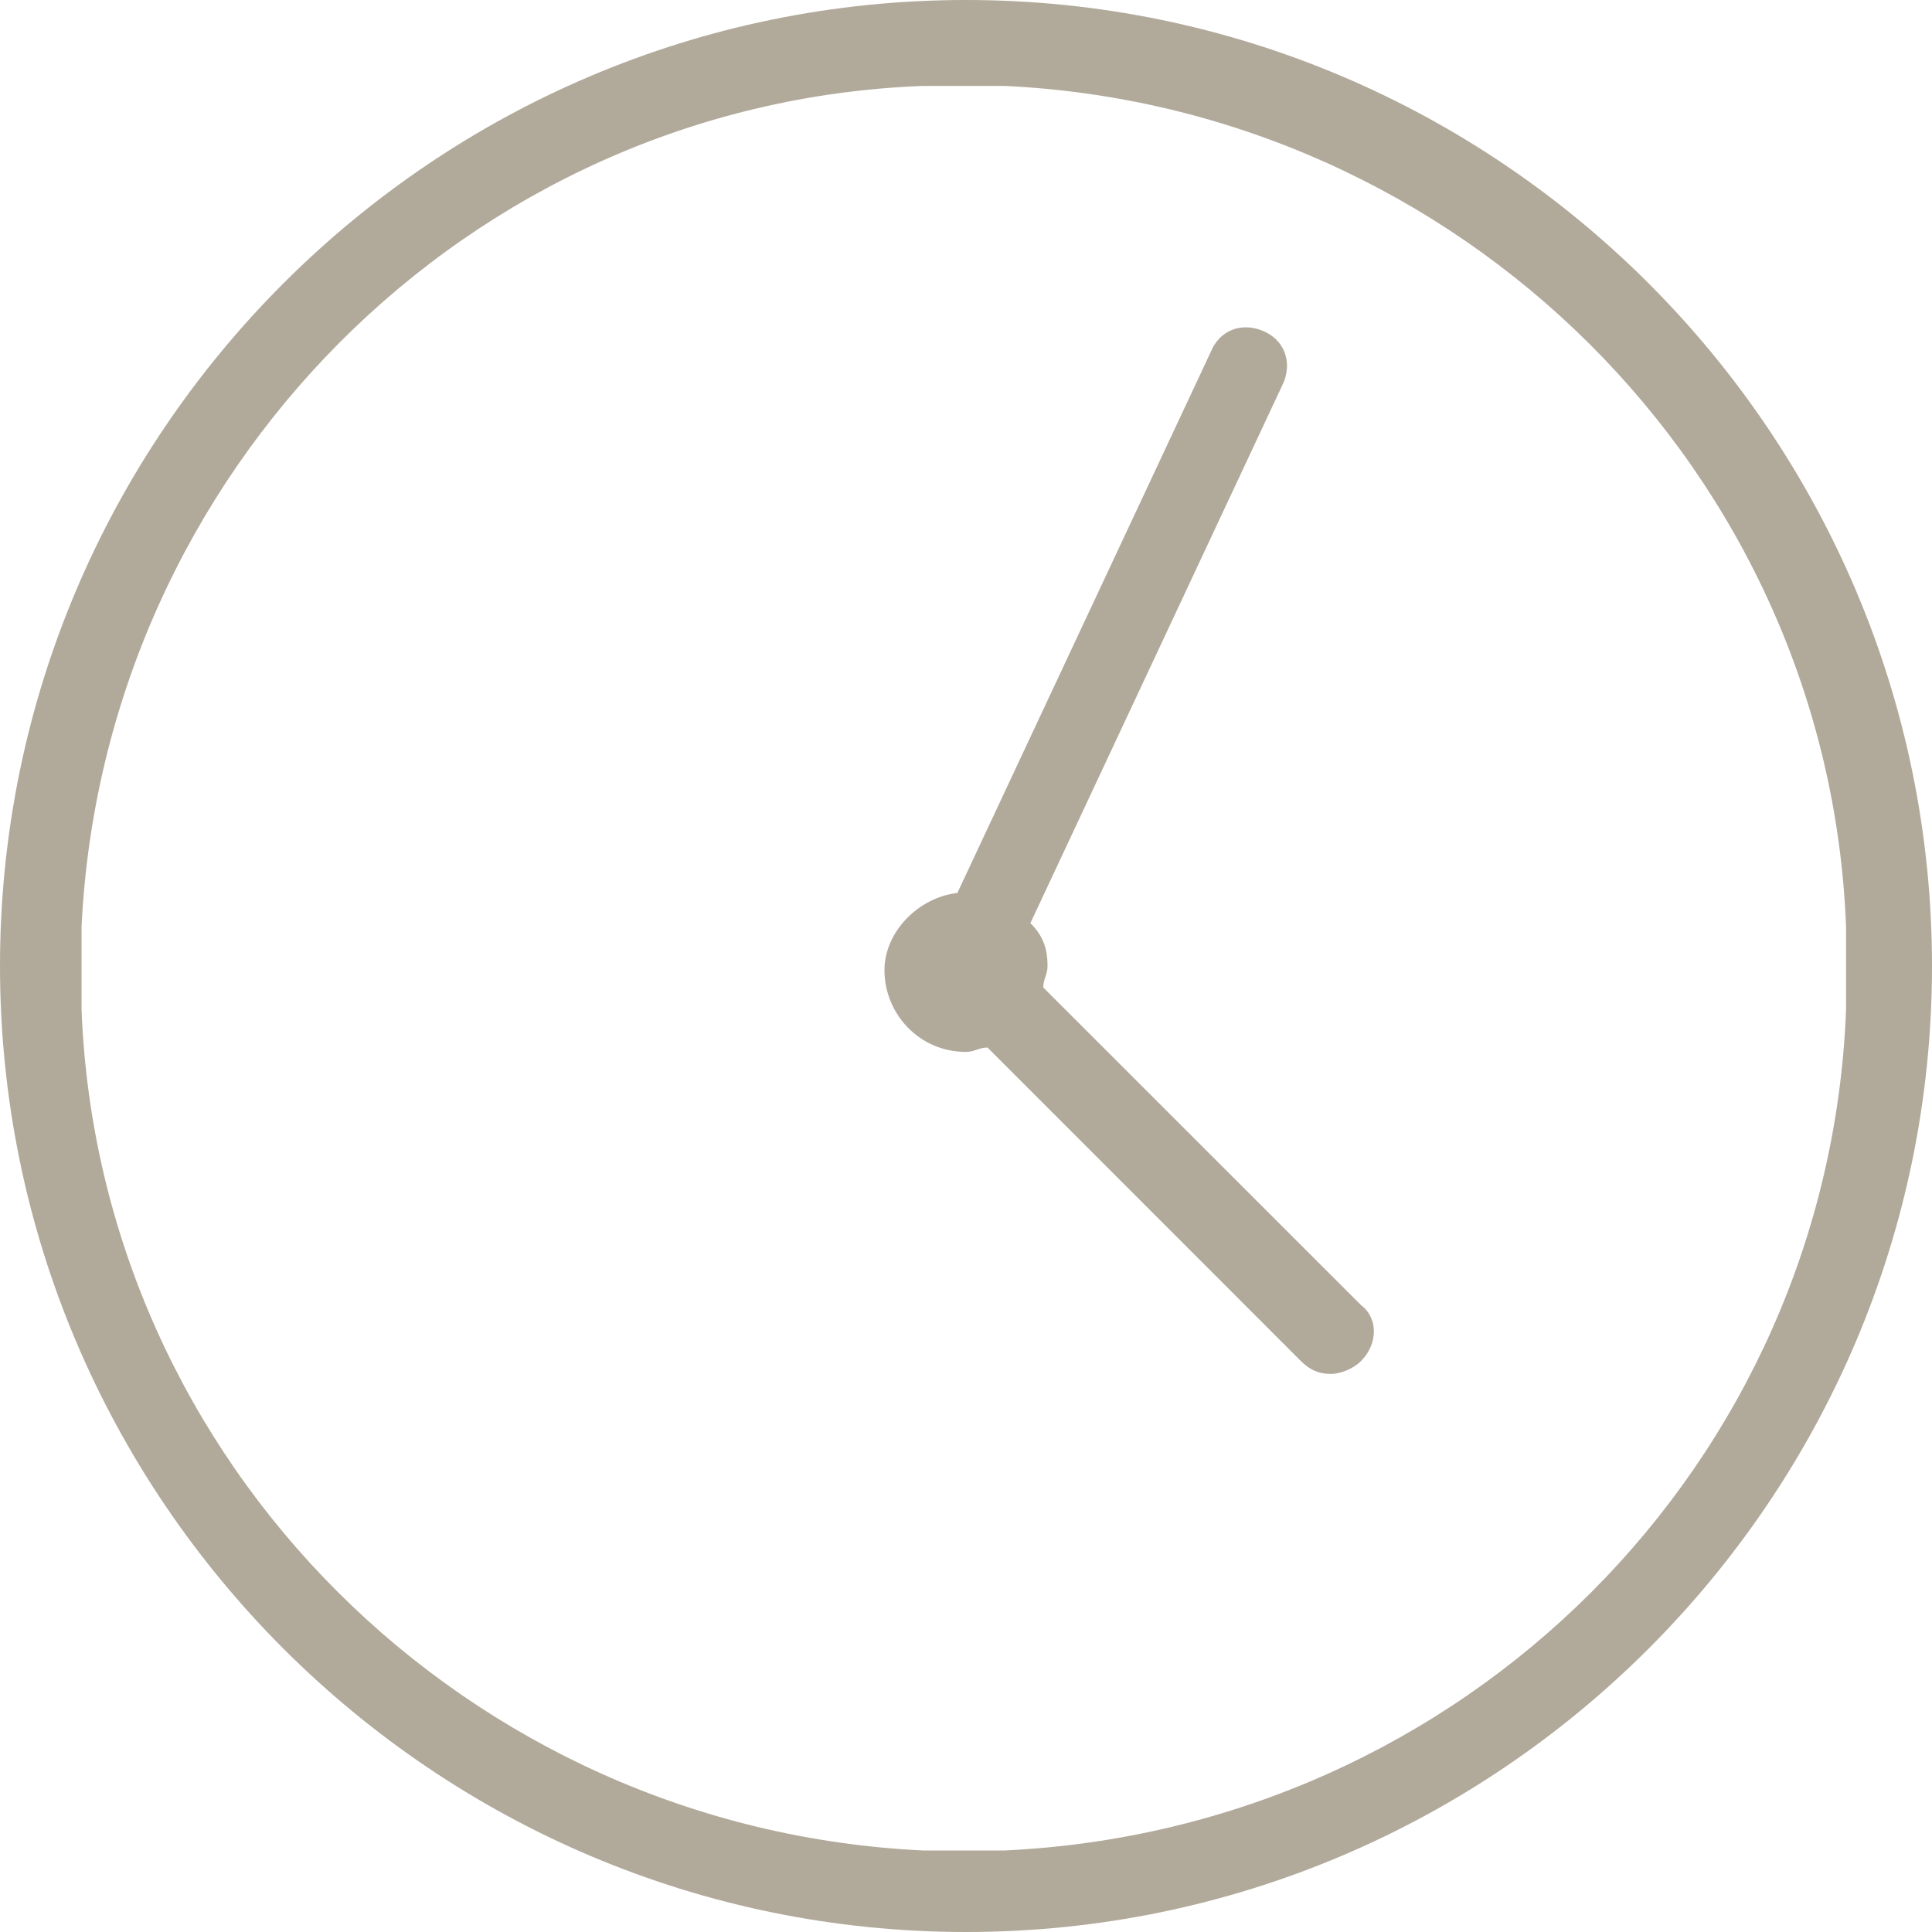
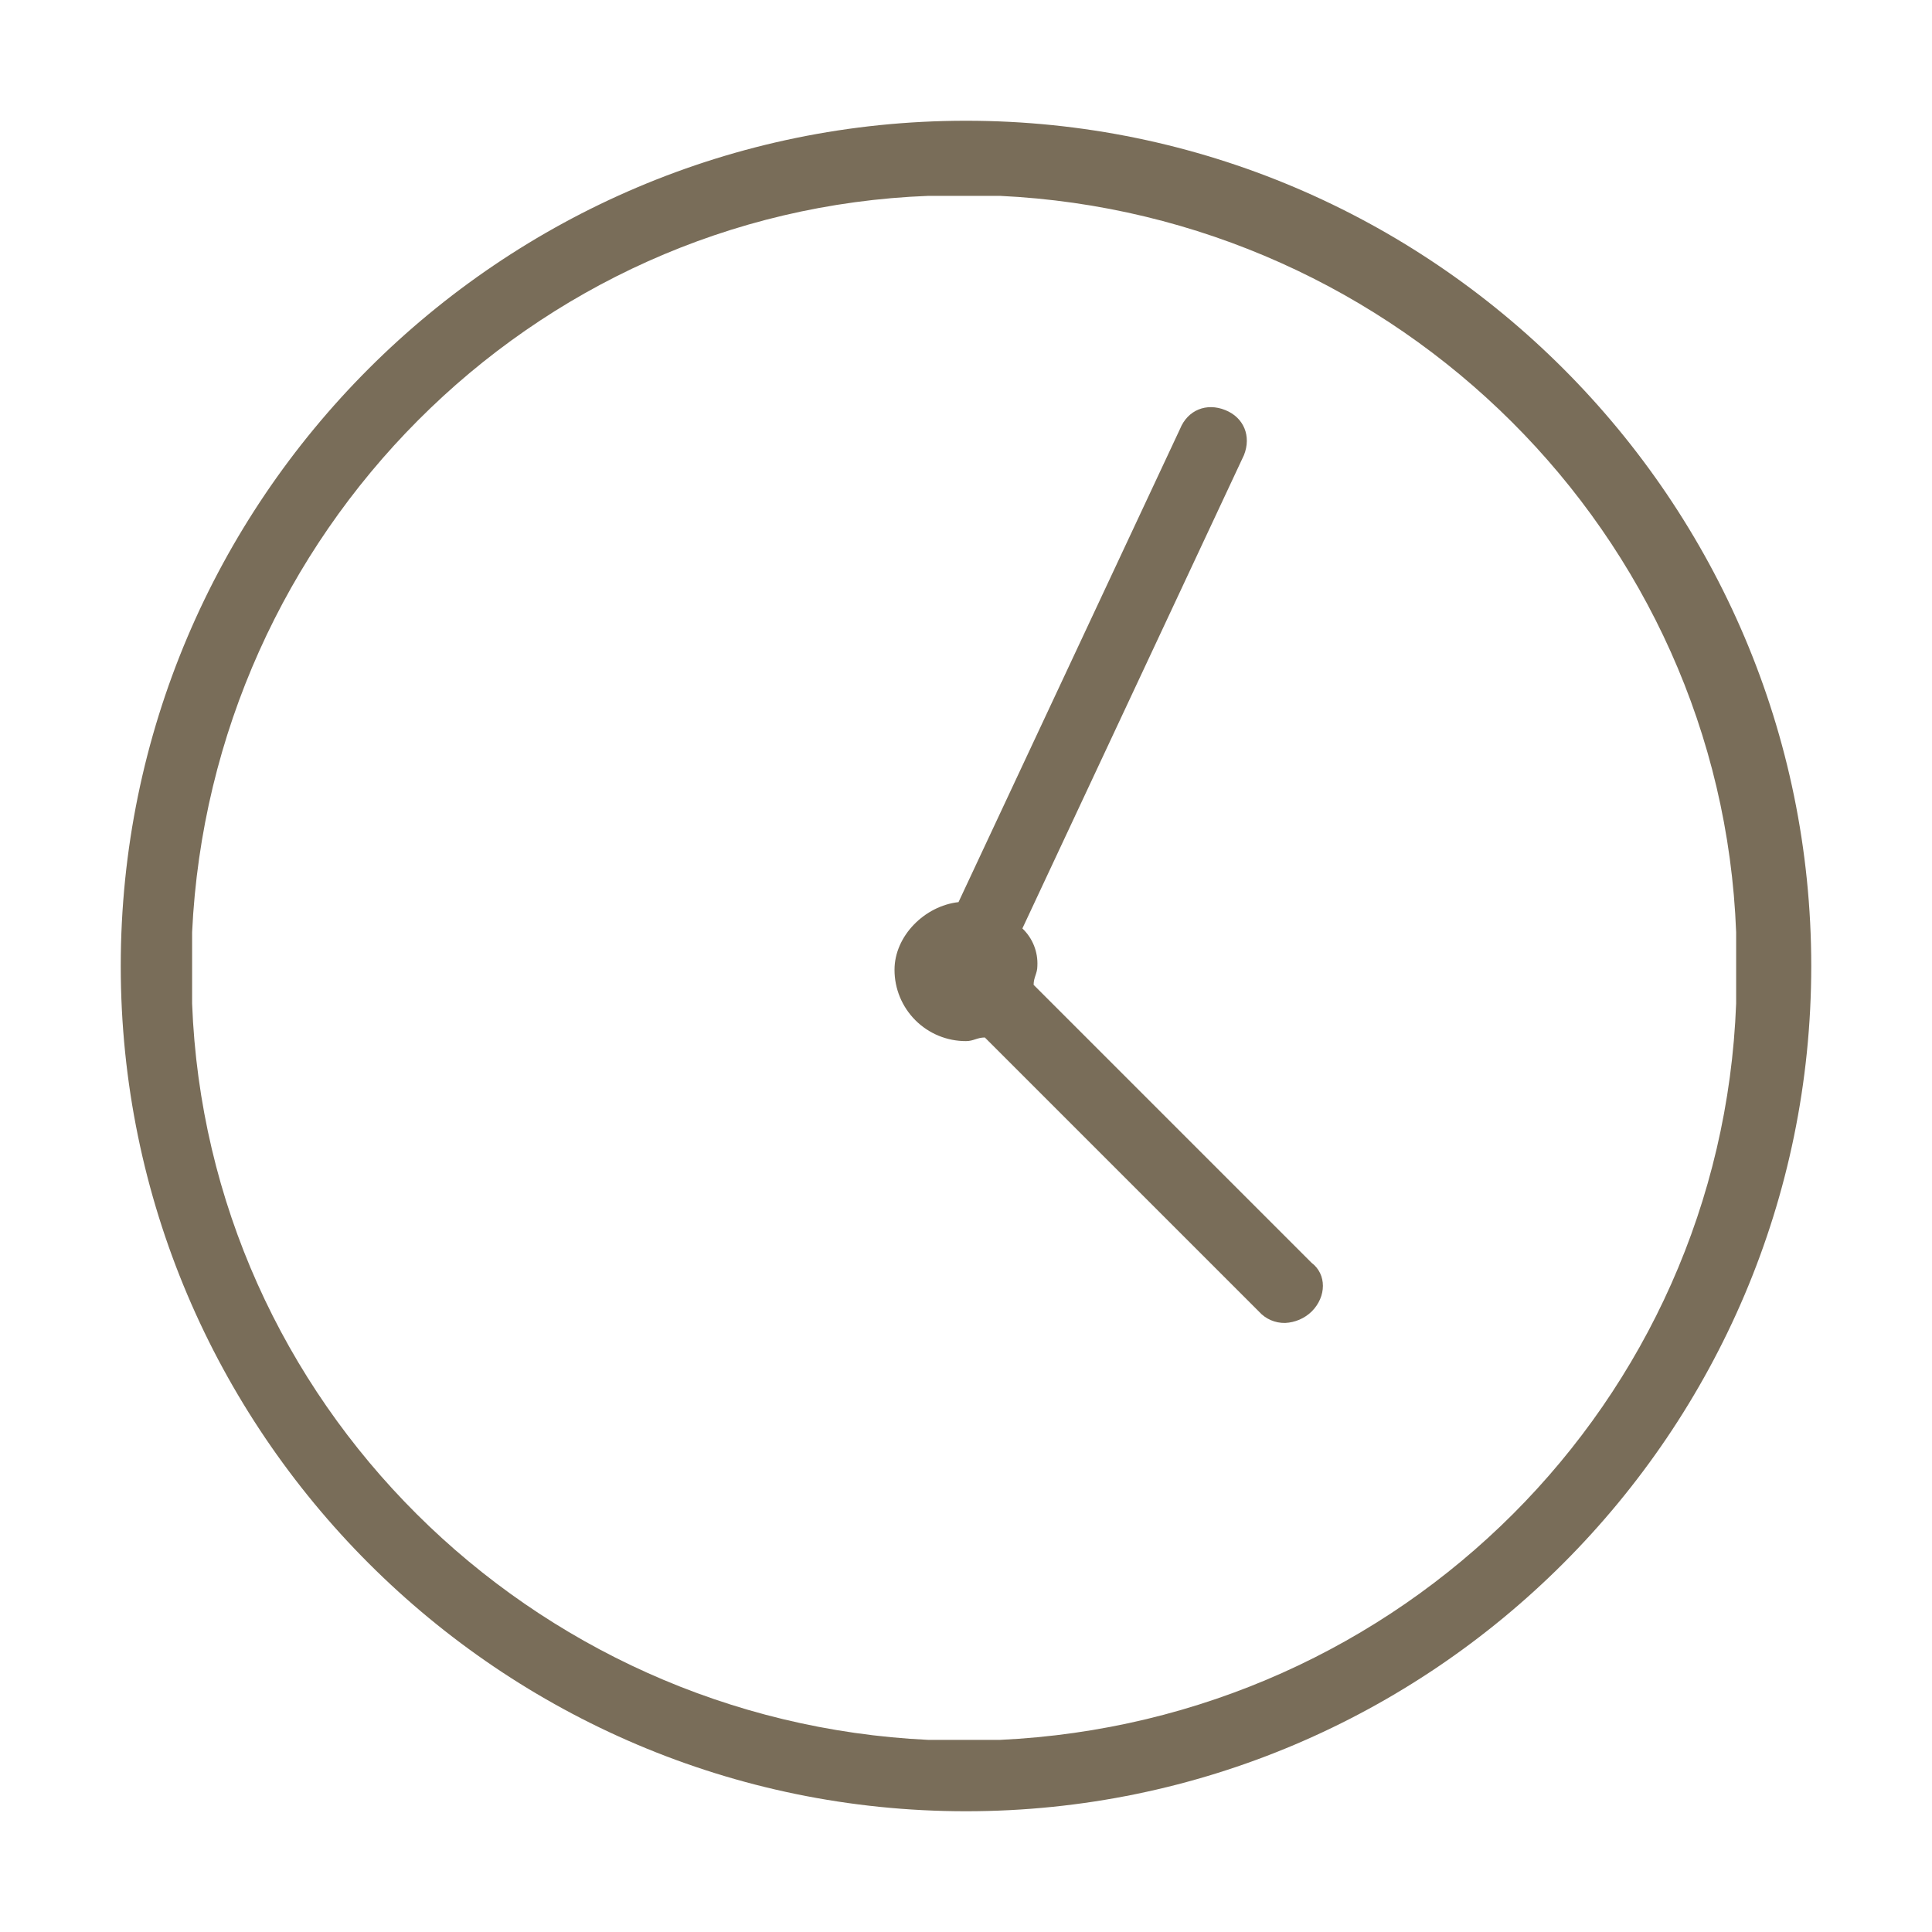
- <svg xmlns="http://www.w3.org/2000/svg" width="15" height="15" viewBox="0 0 15 15" fill="none">
-   <path d="M7.5 0C3.367 0 0 3.367 0 7.5C0 11.633 3.367 15 7.5 15C11.633 15 15 11.633 15 7.5C15 3.367 11.633 0 7.5 0ZM7.8 14.367C7.167 14.367 7.8 14.367 7.167 14.367C3.633 14.2 0.767 11.367 0.633 7.833C0.633 7.2 0.633 7.833 0.633 7.2C0.8 3.667 3.633 0.8 7.167 0.667C7.8 0.667 7.167 0.667 7.8 0.667C11.333 0.833 14.2 3.667 14.333 7.2C14.333 7.833 14.333 7.2 14.333 7.833C14.2 11.367 11.367 14.2 7.8 14.367Z" fill="#B1A99A" />
-   <path d="M8.1 7.667C8.1 7.6 8.133 7.567 8.133 7.5C8.133 7.367 8.1 7.267 8 7.167L9.967 2.967C10.033 2.8 9.967 2.633 9.8 2.567C9.633 2.5 9.467 2.567 9.4 2.733L7.433 6.933C7.133 6.967 6.867 7.233 6.867 7.533C6.867 7.867 7.133 8.167 7.5 8.167C7.567 8.167 7.6 8.133 7.667 8.133L10.1 10.567C10.167 10.633 10.233 10.667 10.333 10.667C10.4 10.667 10.5 10.633 10.567 10.567C10.7 10.433 10.7 10.233 10.567 10.133L8.1 7.667Z" fill="#B1A99A" />
+ <svg xmlns="http://www.w3.org/2000/svg" fill="none" viewBox="0 0 16 16">
+   <path fill="#796D59" d="M8 1C4.142 1 1 4.142 1 8s3.142 7 7 7 7-3.142 7-7-3.142-7-7-7Zm.28 13.409h-.591c-3.298-.156-5.973-2.8-6.098-6.098V7.72c.156-3.298 2.8-5.973 6.098-6.098h.591c3.298.156 5.973 2.8 6.098 6.098v.591c-.125 3.298-2.77 5.942-6.098 6.098Z" />
+   <path fill="#796D59" d="M8.56 8.156c0-.063.031-.094.031-.156a.4.4 0 0 0-.124-.311l1.835-3.92c.062-.156 0-.311-.155-.373-.156-.063-.311 0-.374.155l-1.835 3.92c-.28.031-.53.28-.53.56A.59.59 0 0 0 8 8.622c.062 0 .093-.03.156-.03l2.27 2.27a.283.283 0 0 0 .218.094.337.337 0 0 0 .218-.094c.125-.124.125-.31 0-.404L8.56 8.156Z" />
</svg>
